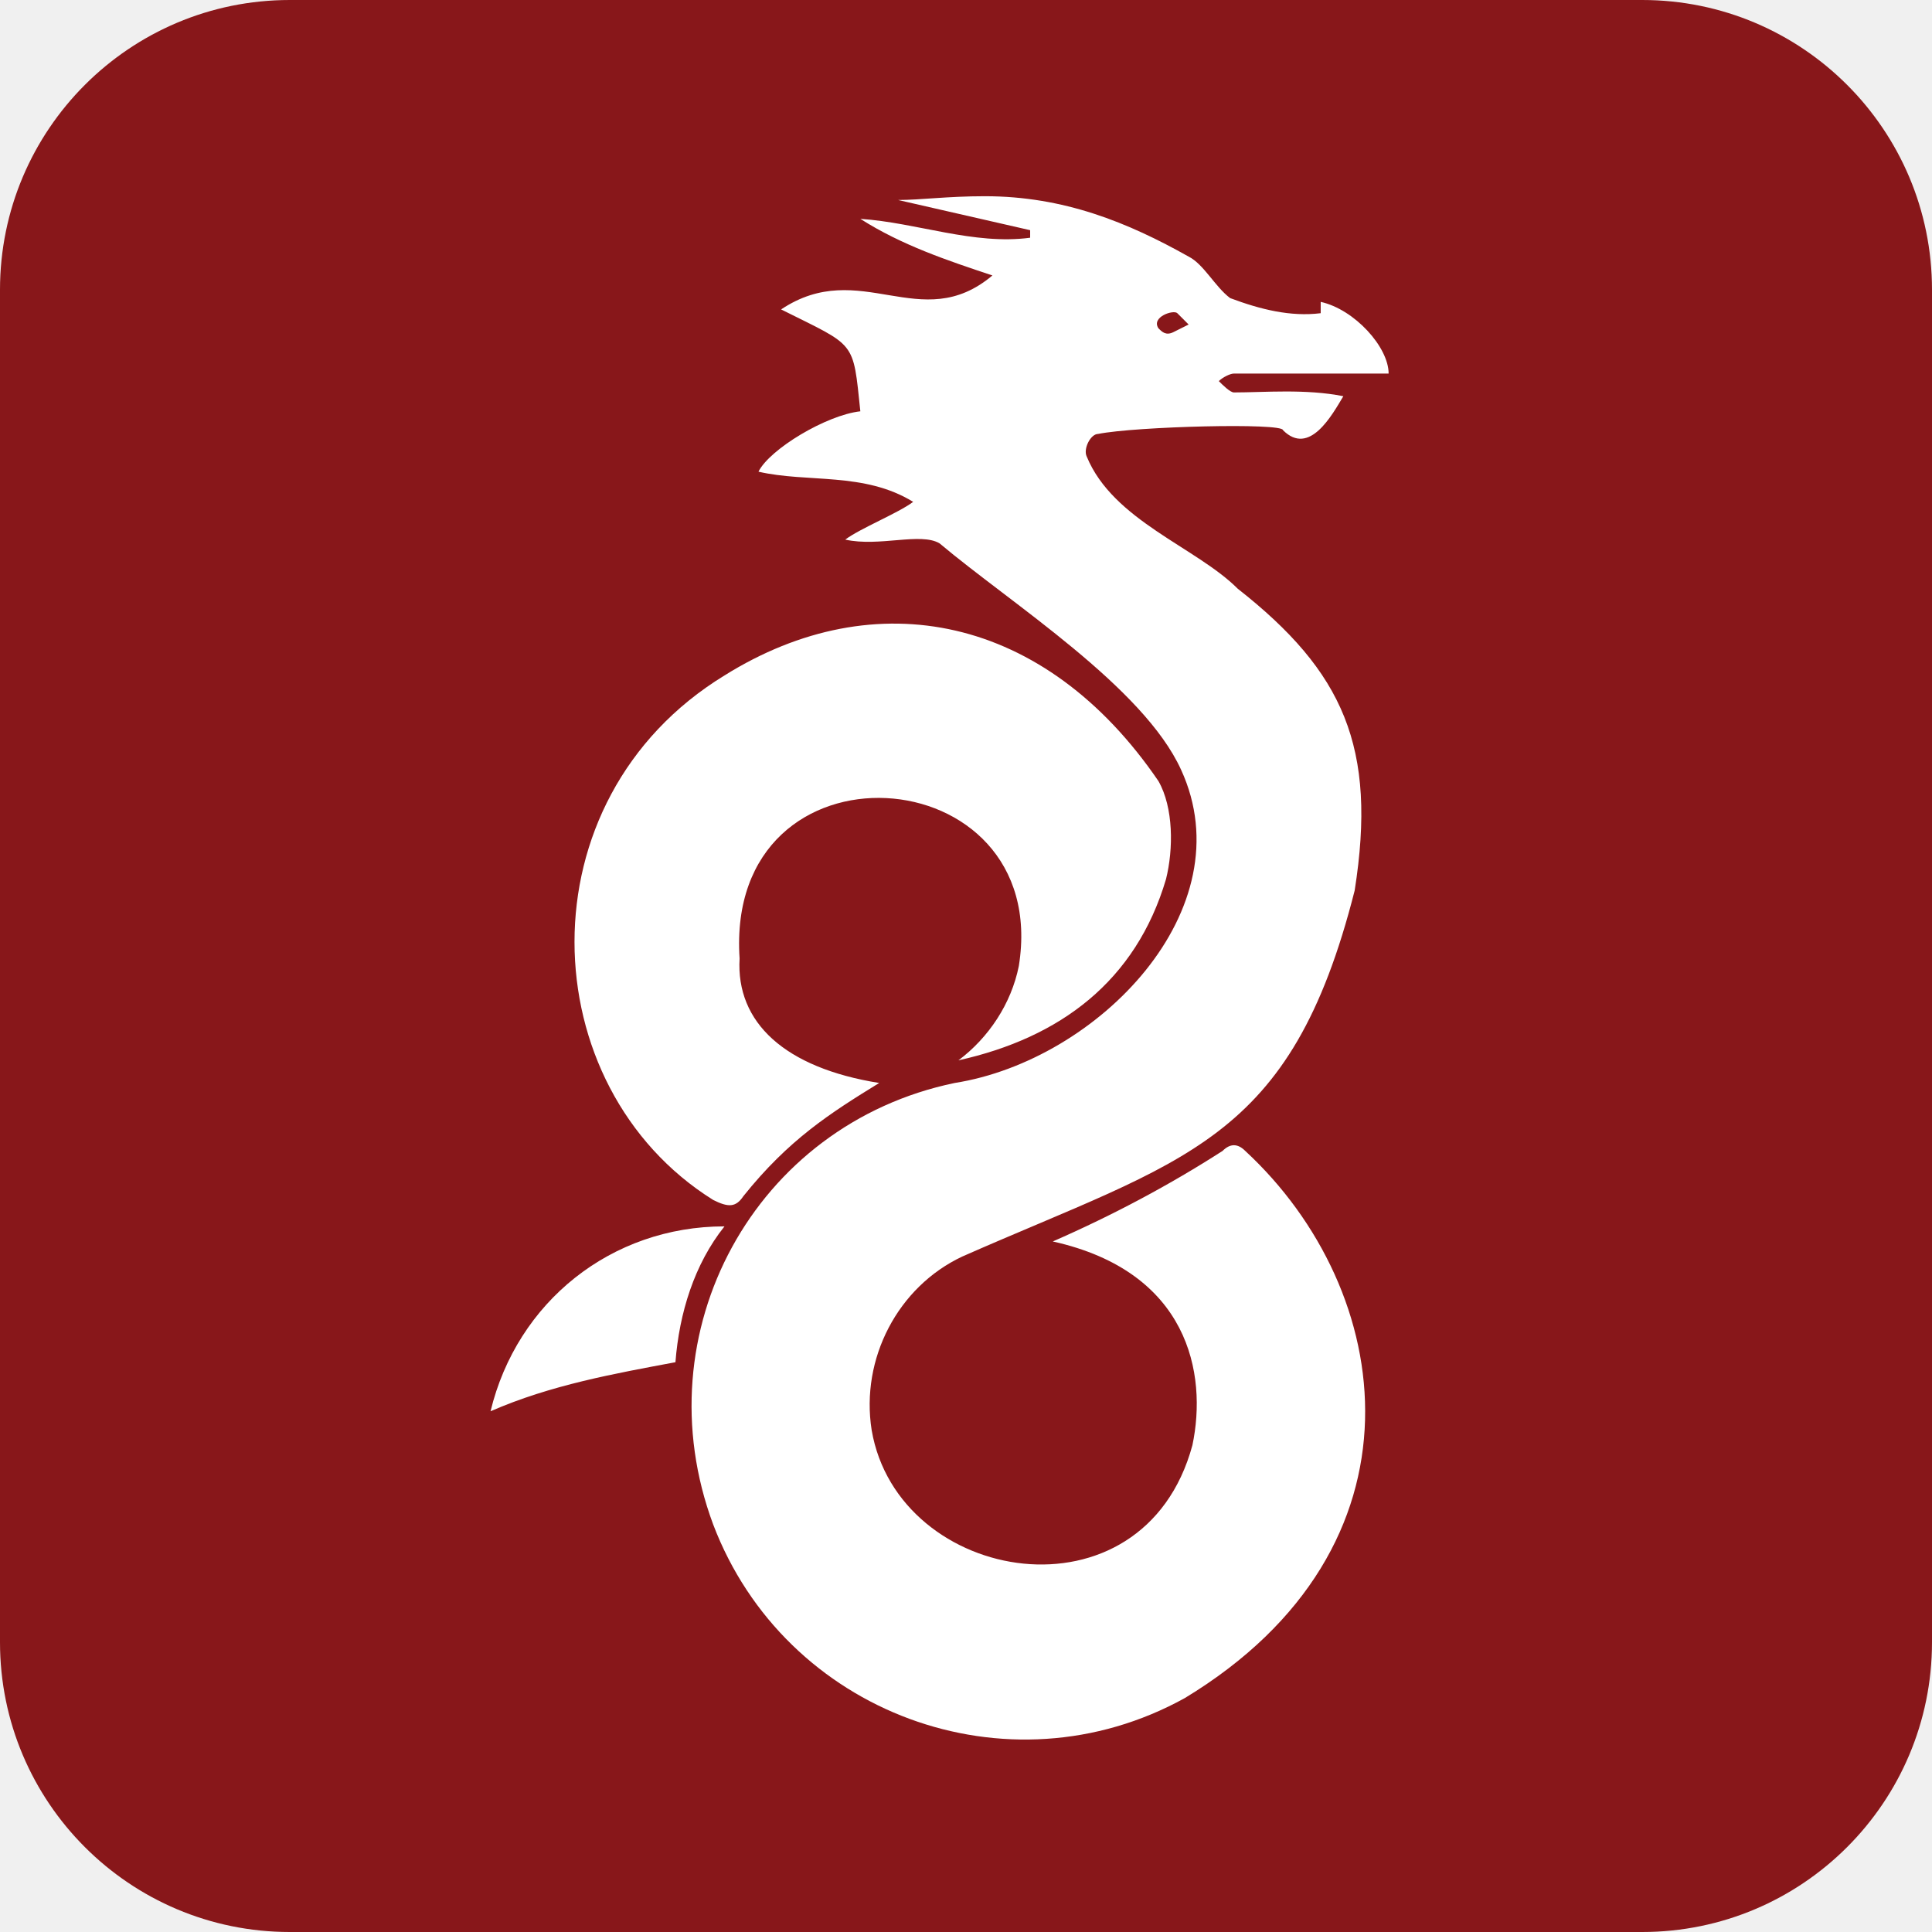
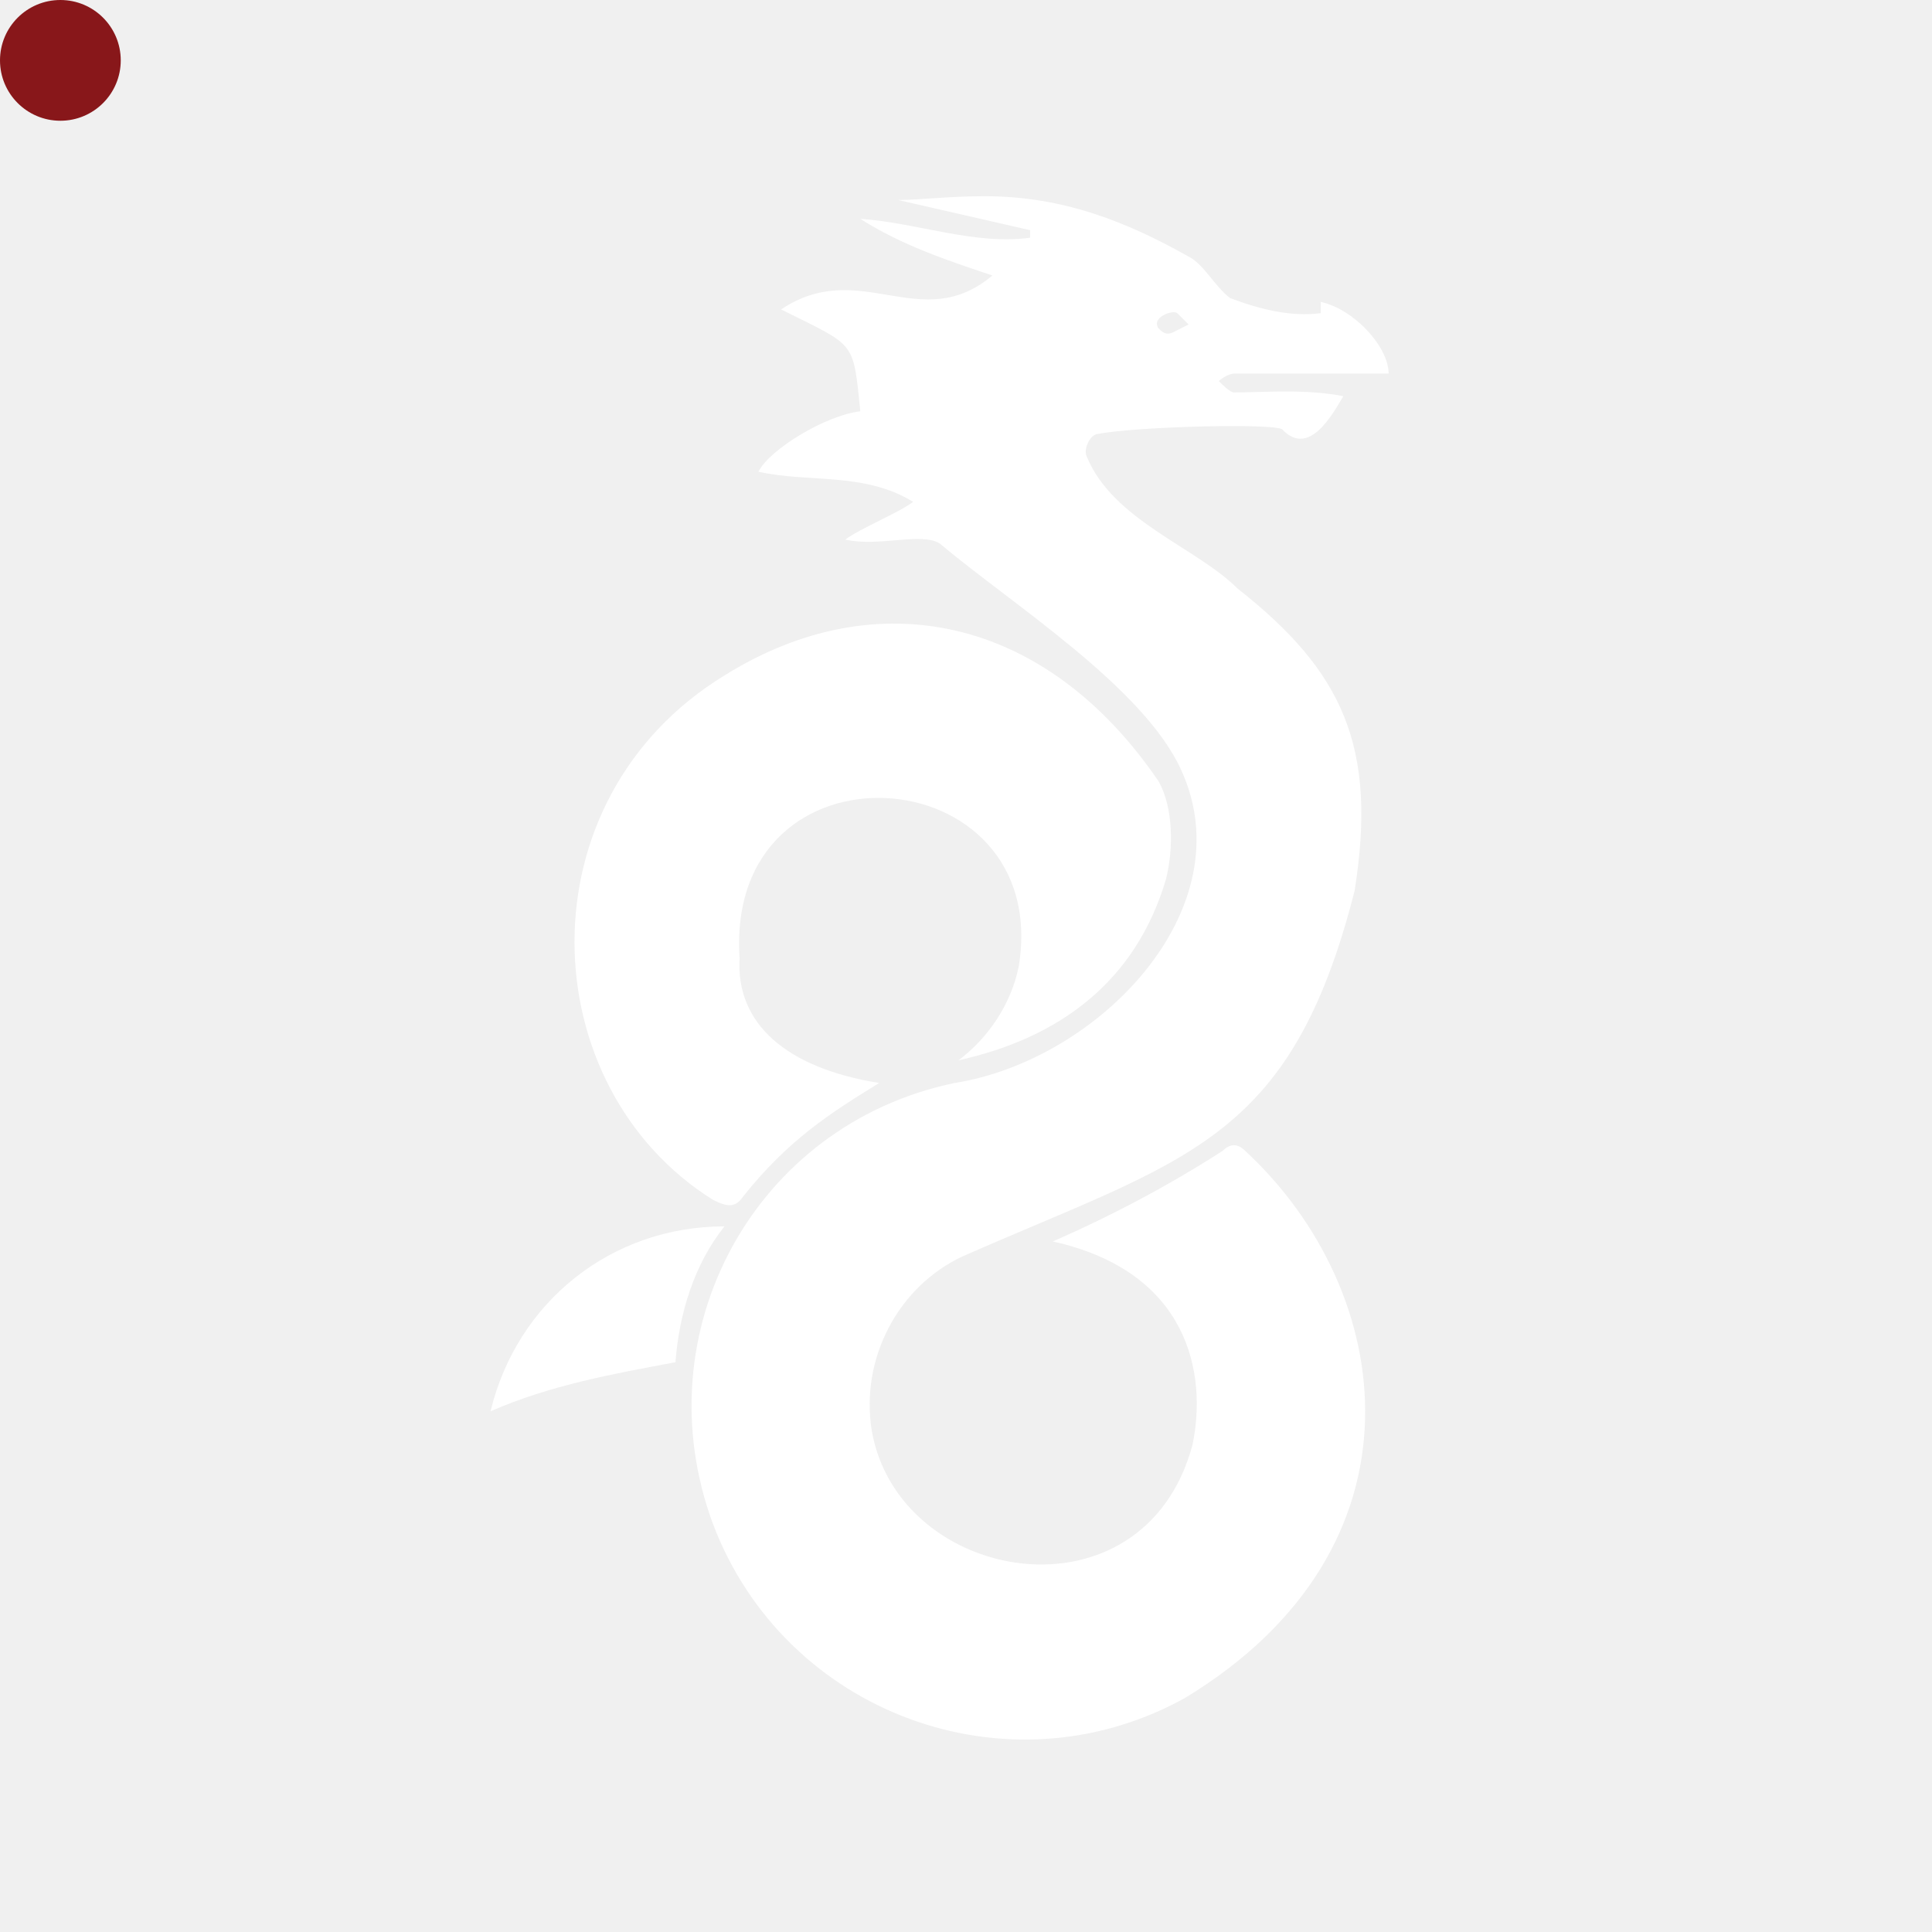
<svg xmlns="http://www.w3.org/2000/svg" aria-label="WireGuard" role="img" viewBox="0 0 512 512">
-   <rect width="512" height="512" rx="15%" fill="#88171a" />
+   <rect width="32" height="32" rx="15%" fill="#88171a" />
  <path d="m238 53l35 8 0 2c-15 2-30-4-45-5 11 7 23 11 35 15-19 16-35-5-56 9 20 10 19 8 21 27-9 1-24 10-27 16 13 3 28 0 41 8-4 3-14 7-18 10 9 2 20-2 25 1 19 16 54 38 64 60 17 37-22 77-60 83-53 11-83 66-64 117 19 50 78 72 125 46 66-40 56-108 16-145-2-2-4-2-6 0-14 9-29 17-45 24 36 8 41 35 37 54-13 48-78 37-85-4-3-19 7-38 24-46 59-26 87-30 104-97 6-38-3-58-31-80-11-11-33-18-40-35-1-2 1-6 3-6 10-2 49-3 49-1 7 7 13-4 16-9-10-2-21-1-29-1-1 0-3-2-4-3 1 -1 3-2 4-2h41c0-7-9-17-18-19v3c-8 1-16-1-24-4-4-3-7-9-11-11-16-9-33-16-54-16-10 0-17 1-23 1zm74 30l3 3-4 2c-2 1-3 0-4-1-2-3 4-5 5-4zm-120 96c-54 33-51 109-3 139 4 2 6 2 8-1 12-15 23-22 36-30-25-4-38-16-37-33-4-60 83-54 74 2-2 10-8 19-16 25 27-6 47-21 55-48 2-8 2-19-2-26-30-44-75-53-115-28zm-62 195c16-7 33-10 49-13 1-13 5-26 13-36-30 0-55 20-62 49z" fill="#ffffff" />
</svg>
